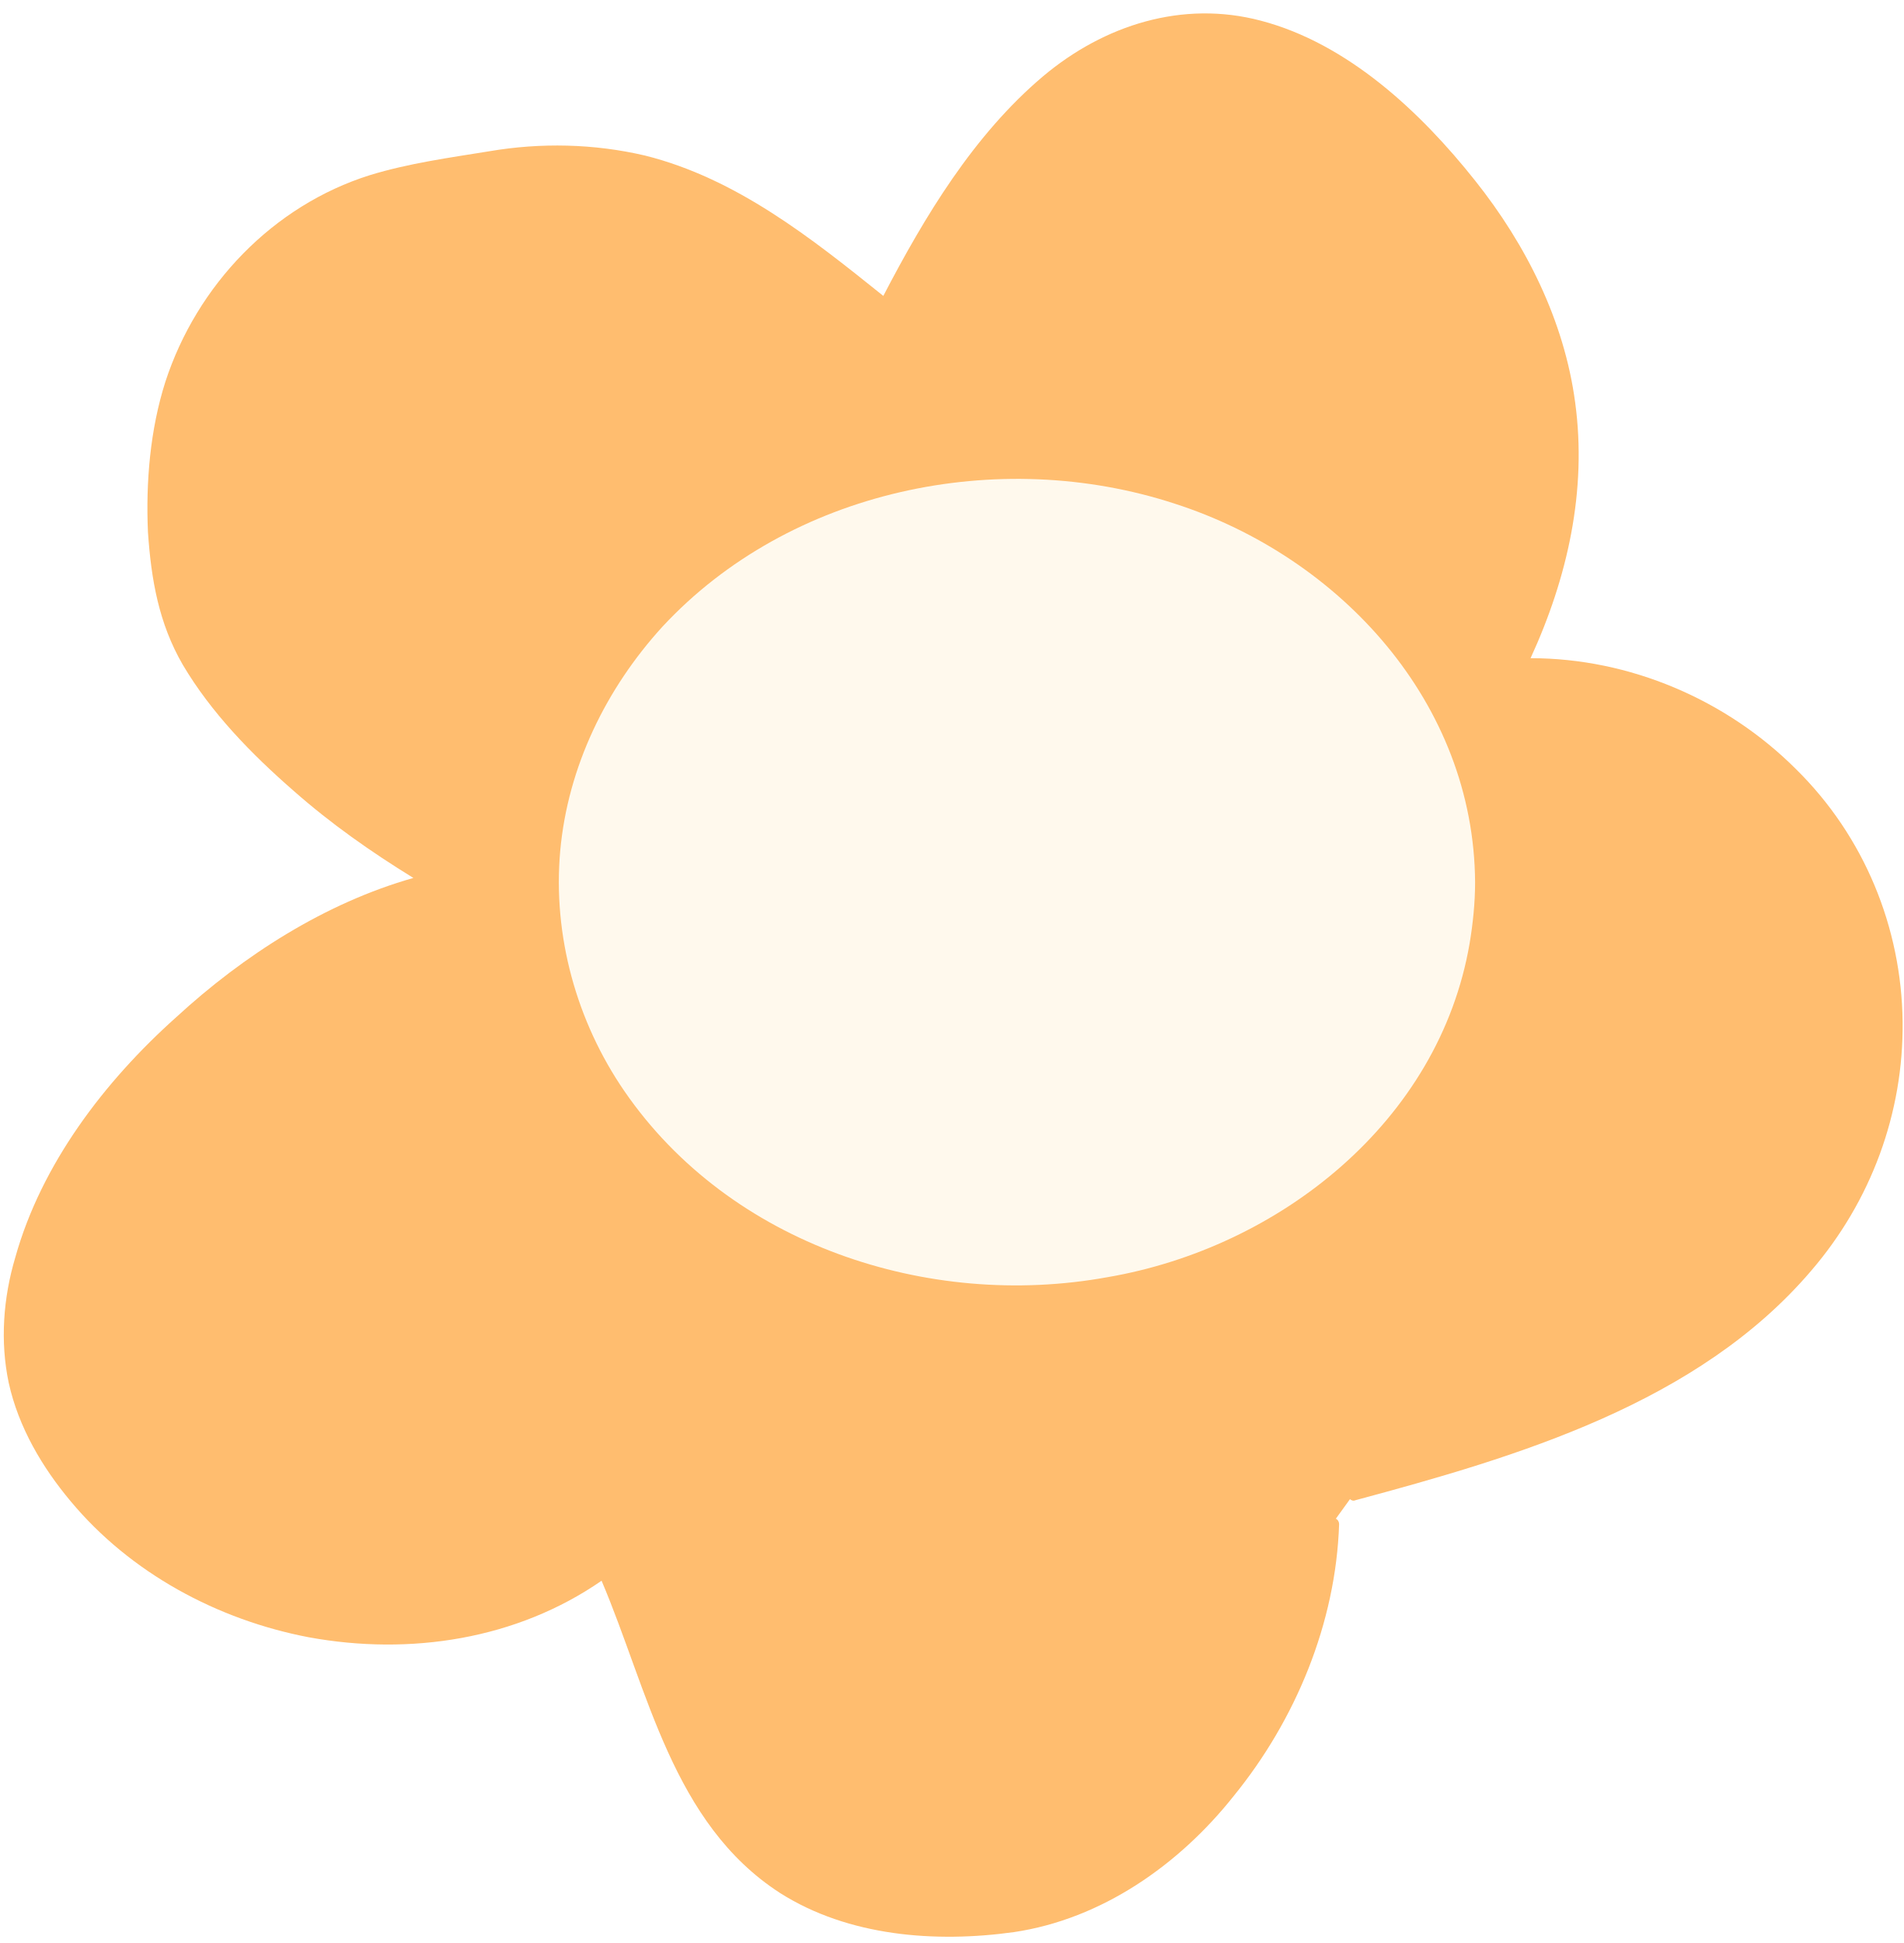
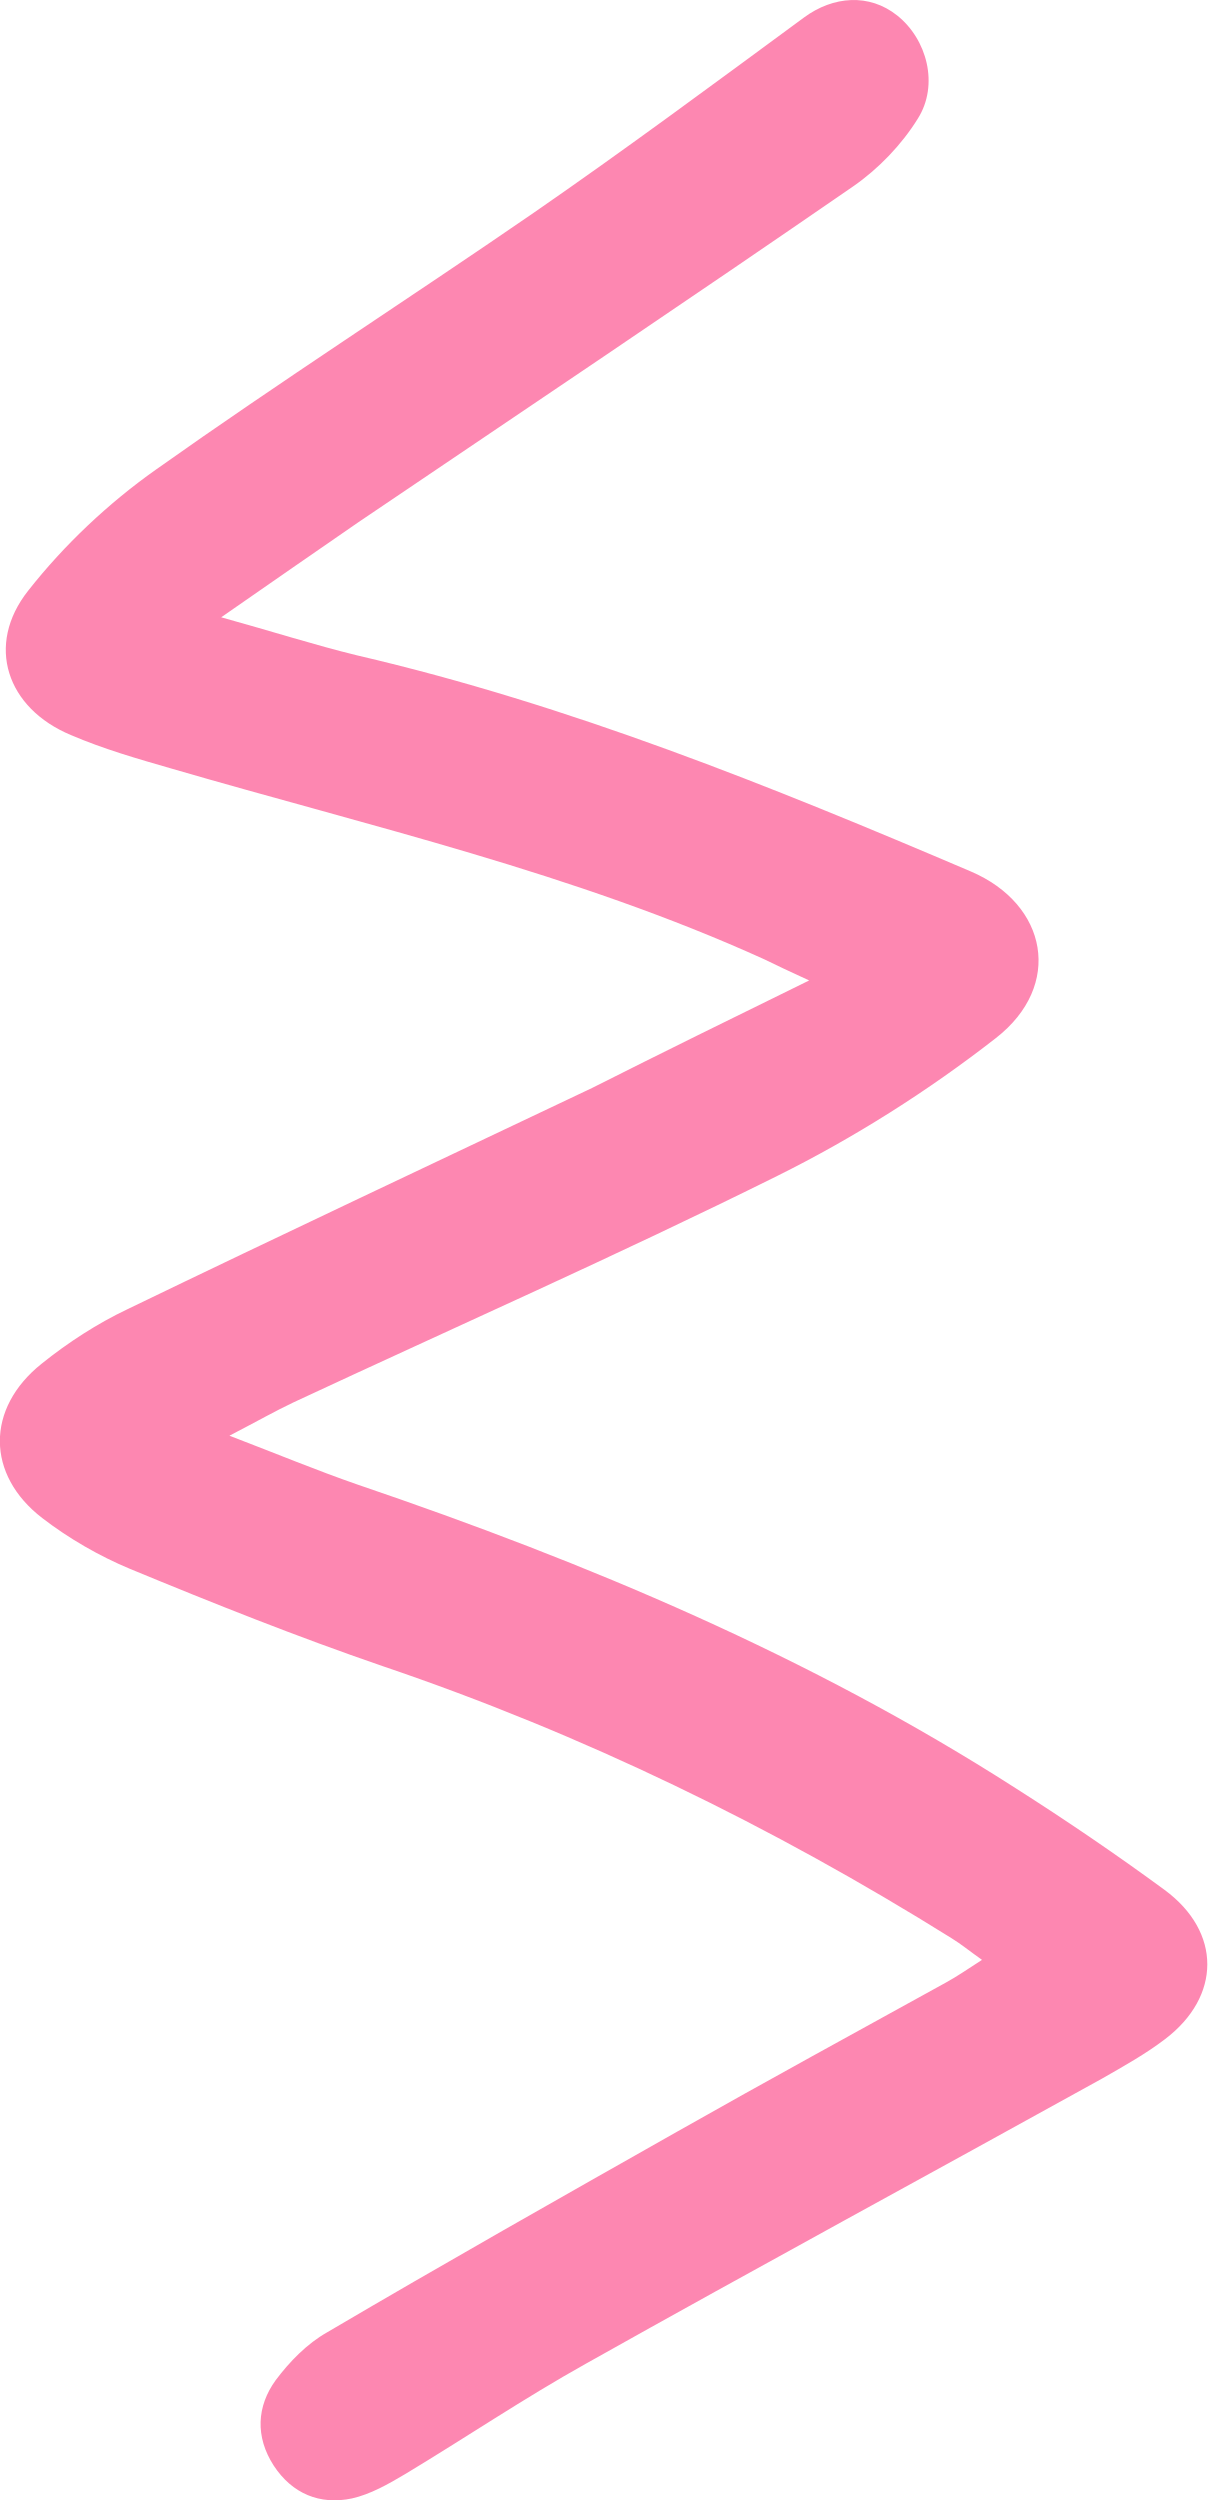
- <svg xmlns="http://www.w3.org/2000/svg" contentScriptType="text/ecmascript" fill="#000000" width="175" zoomAndPan="magnify" contentStyleType="text/css" viewBox="-0.4 -1.3 175.0 178.6" height="178.6" preserveAspectRatio="xMidYMid meet" version="1">
+ <svg xmlns="http://www.w3.org/2000/svg" contentScriptType="text/ecmascript" zoomAndPan="magnify" contentStyleType="text/css" id="Layer_1" enable-background="new 0 0 234.7 486" version="1.1" xml:space="preserve" fill="#000000" preserveAspectRatio="xMidYMid meet" viewBox="0 0 234.7 486" x="0px" y="0px">
  <g id="change1_1">
-     <path fill="#ffbd6f" d="M174.5,92.6c0.1,8.4-2.9,16.5-8.4,22.9c-10.4,12.2-27,17.1-41.9,21.1c-0.2,0.1-0.4,0-0.5-0.1l-1.3,1.8 c0.2,0.1,0.3,0.3,0.3,0.5c-0.3,9.1-4,18-9.7,25c-5,6.3-12.1,11.3-20.2,12.5c-7.2,1-15.2,0.4-21.5-3.6c-9.9-6.4-12.1-18.6-16.4-28.7 c-7.8,5.4-17.6,6.9-26.9,5.2c-8.4-1.6-16.4-5.9-21.9-12.5c-2.6-3.1-4.8-6.8-5.7-10.9c-0.8-3.8-0.5-7.8,0.6-11.5 c2.4-8.6,8.2-16.2,14.8-22.1c6.2-5.7,13.7-10.5,21.8-12.8c-3.9-2.4-7.6-5-11-8c-3.9-3.4-7.6-7.2-10.2-11.6 c-2.2-3.8-2.9-7.8-3.2-12.2c-0.2-4.6,0.2-9.4,1.6-13.8c2.9-8.9,9.9-16.2,18.8-19c3.6-1.1,7.3-1.6,11-2.2c4.7-0.8,9.6-0.7,14.3,0.4 c8.4,2.1,15.3,7.6,21.9,12.9c3.8-7.3,8.3-14.8,14.7-20.2c5.6-4.7,12.8-7,20-5.1c8,2.1,14.7,8.4,19.7,14.7c4.7,5.9,8.2,12.9,9.2,20.4 c1.1,8.1-0.7,16.1-4.1,23.5c9.1,0,18,3.8,24.4,10.2C171,75.6,174.4,84,174.5,92.6z" />
-   </g>
-   <g id="change2_1">
-     <path fill="#fff9ed" d="M135.2,79.8c0,1.9-0.2,3.8-0.5,5.6c-2.8,16.4-17.5,28-33.3,30.7C84.9,119.1,66.7,113.1,57,99 c-4.4-6.4-6.6-14.3-5.9-22.1c0.7-7.7,4.2-14.9,9.4-20.6c11.7-12.6,30.9-16.6,47.1-11.3C122.8,49.9,135.1,63.3,135.2,79.8z" />
+     <path fill="#fd87b1" d="m157.3 190.6c-4.3-2-6.5-3-8.7-4.1-37-16.8-76.5-25.8-115.3-37.1-6.6-1.9-13.2-3.8-19.5-6.5-12.5-5.2-16.7-17.5-8.3-28.1 7-8.9 15.6-17 24.8-23.5 24.1-17.1 49-33.1 73.4-49.9 17.8-12.3 35.2-25.2 52.6-38 5.7-4.2 12.7-4.7 18.1-0.4 5.8 4.6 8.2 13.5 4 20.1-3.1 5-7.6 9.7-12.5 13.1-31.9 22-64.1 43.6-96.2 65.3-8.3 5.7-16.6 11.5-26.7 18.5 10.1 2.8 18.2 5.4 26.4 7.4 41.3 9.6 80.4 25.4 119.3 42 15 6.4 18 22.2 4.9 32.4-13.2 10.3-27.6 19.4-42.5 26.8-31 15.4-62.7 29.4-94 44-3.6 1.7-7.1 3.7-12.5 6.5 9.4 3.6 17.1 6.8 24.9 9.5 44.7 15.2 88 33.4 127.9 59 9.9 6.3 19.6 12.9 29 19.8 11.1 8.2 11 20.7 0.1 29-3.8 2.9-8.1 5.3-12.3 7.7-33.4 18.5-67 36.7-100.3 55.4-12 6.7-23.4 14.4-35.2 21.5-3.2 1.9-6.7 3.9-10.3 4.7-6.2 1.3-11.6-0.9-15.2-6.4-3.6-5.6-3.3-11.5 0.4-16.6 2.7-3.6 6.1-7.1 10-9.3 22.6-13.3 45.4-26.2 68.2-39.1 17.3-9.8 34.7-19.3 52.1-28.9 2.2-1.2 4.2-2.6 7-4.4-2.4-1.7-4.1-3.1-5.9-4.2-34.9-21.8-71.7-39.7-110.6-52.9-16.6-5.7-32.9-12.2-49.1-18.9-6-2.5-11.9-5.9-17.1-9.9-10.9-8.4-11-21.3-0.1-30 5.1-4.1 10.8-7.8 16.7-10.6 30-14.5 60.2-28.7 90.3-43 13.5-6.8 26.9-13.4 42.2-20.9z" />
  </g>
</svg>
